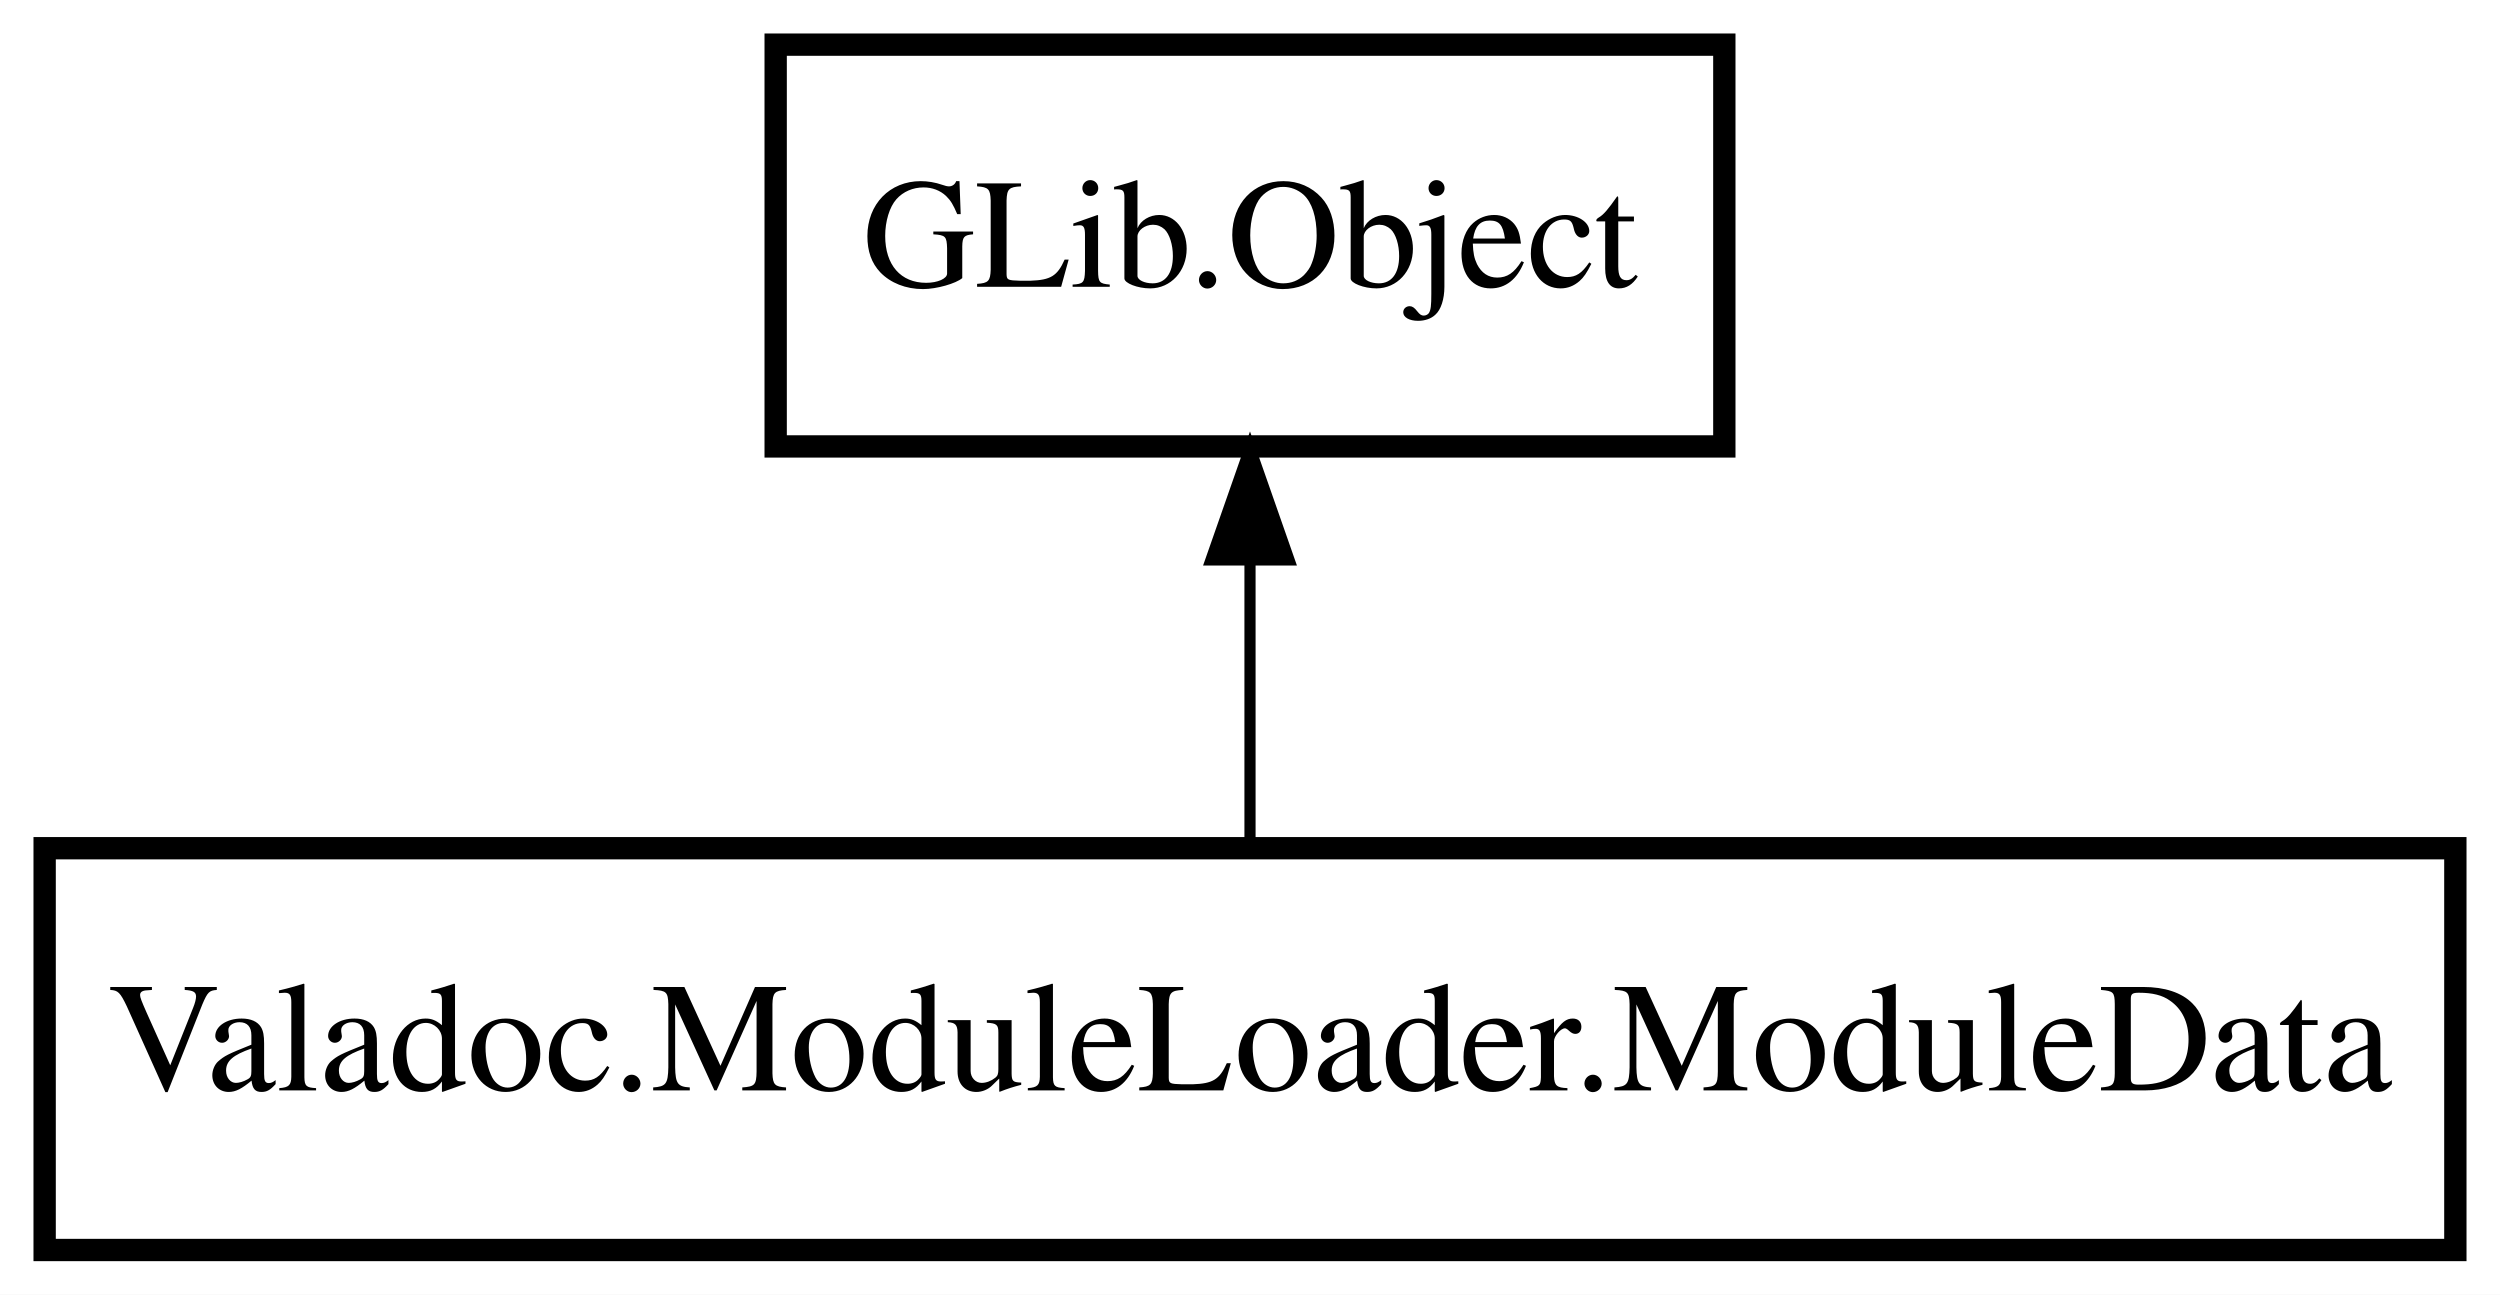
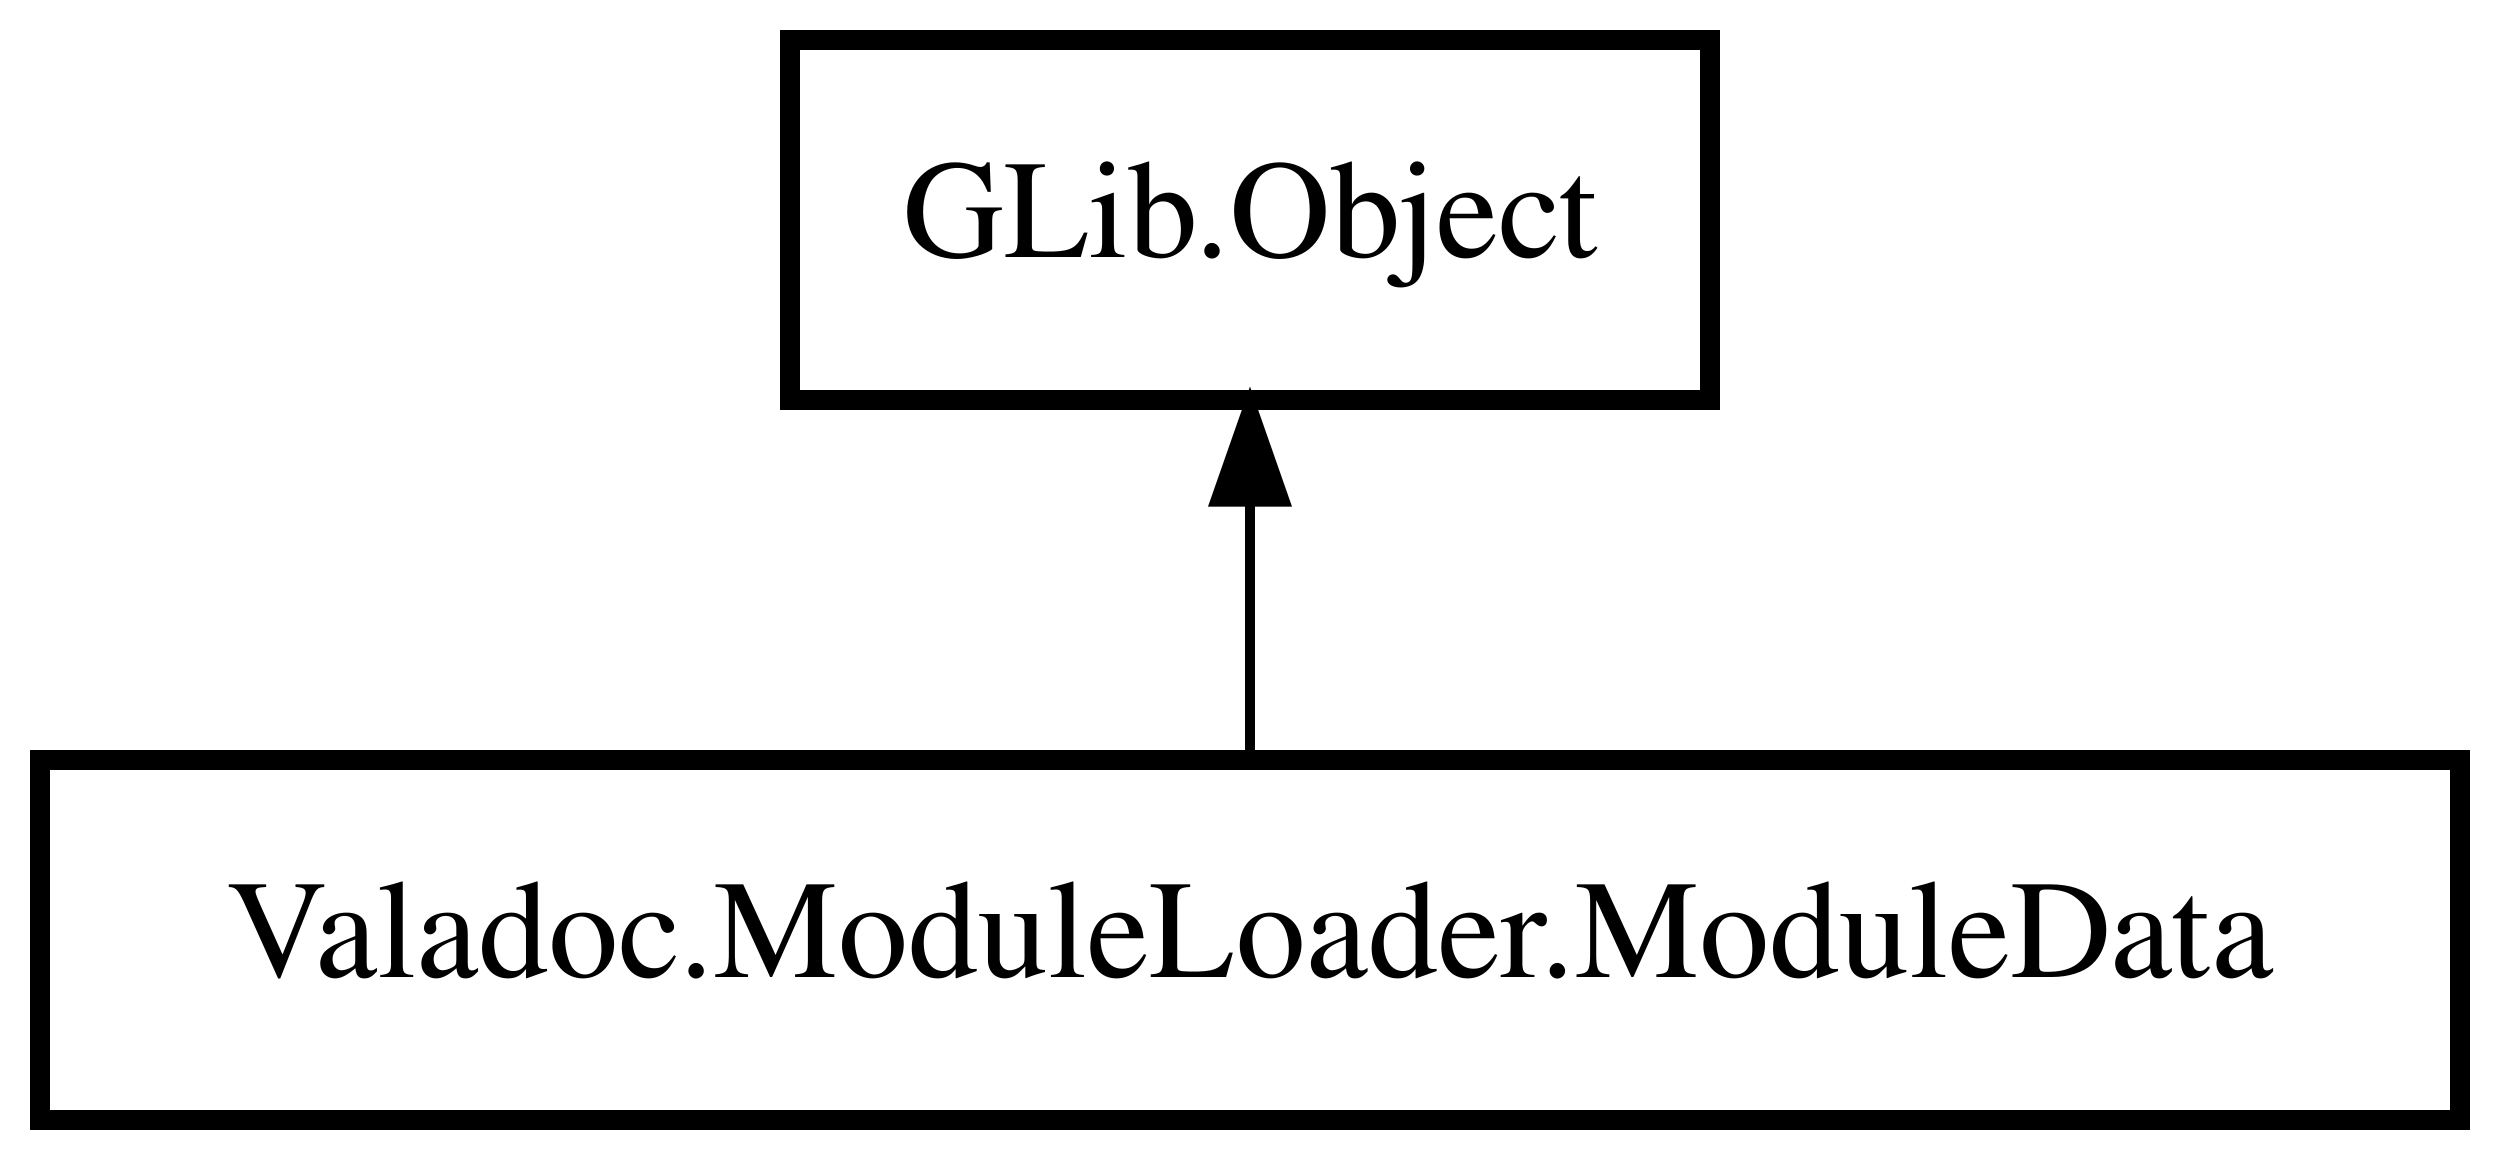
- <svg xmlns="http://www.w3.org/2000/svg" xmlns:xlink="http://www.w3.org/1999/xlink" width="224pt" height="116pt" viewBox="0.00 0.00 224.00 116.00">
+ <svg xmlns="http://www.w3.org/2000/svg" xmlns:xlink="http://www.w3.org/1999/xlink" width="250pt" height="116pt" viewBox="0.00 0.00 250.00 116.00">
  <g id="graph0" class="graph" transform="scale(1 1) rotate(0) translate(4 112)">
-     <polygon fill="#ffffff" stroke="transparent" points="-4,4 -4,-112 220,-112 220,4 -4,4" />
+     <polygon fill="#ffffff" stroke="transparent" points="-4,4 -4,-112 246,-112 246,4 -4,4" />
    <g id="node1" class="node">
      <g id="a_node1">
        <a xlink:href="Valadoc.ModuleLoader.ModuleData.html" xlink:title="Valadoc.ModuleLoader.ModuleData">
-           <polygon fill="none" stroke="#000000" stroke-width="2" points="216,-36 0,-36 0,0 216,0 216,-36" />
-           <text text-anchor="middle" x="108" y="-14.3" font-family="Times" font-size="14.00" fill="#000000">Valadoc.ModuleLoader.ModuleData</text>
+           <polygon fill="none" stroke="#000000" stroke-width="2" points="242,-36 0,-36 0,0 242,0 242,-36" />
+           <text text-anchor="middle" x="121" y="-14.3" font-family="Times" font-size="14.00" fill="#000000">Valadoc.ModuleLoader.ModuleData</text>
        </a>
      </g>
    </g>
    <g id="node2" class="node">
-       <polygon fill="none" stroke="#000000" stroke-width="2" points="150.5,-108 65.5,-108 65.5,-72 150.5,-72 150.5,-108" />
-       <text text-anchor="middle" x="108" y="-86.3" font-family="Times" font-size="14.00" fill="#000000">GLib.Object</text>
+       <polygon fill="none" stroke="#000000" stroke-width="2" points="167,-108 75,-108 75,-72 167,-72 167,-108" />
+       <text text-anchor="middle" x="121" y="-86.3" font-family="Times" font-size="14.00" fill="#000000">GLib.Object</text>
    </g>
    <g id="edge1" class="edge">
-       <path fill="none" stroke="#000000" d="M108,-61.573C108,-53.108 108,-44.059 108,-36.413" />
-       <polygon fill="#000000" stroke="#000000" points="104.5,-61.831 108,-71.831 111.5,-61.831 104.5,-61.831" />
+       <path fill="none" stroke="#000000" d="M121,-61.573C121,-53.108 121,-44.059 121,-36.413" />
+       <polygon fill="#000000" stroke="#000000" points="117.5,-61.831 121,-71.831 124.5,-61.831 117.5,-61.831" />
    </g>
  </g>
</svg>
